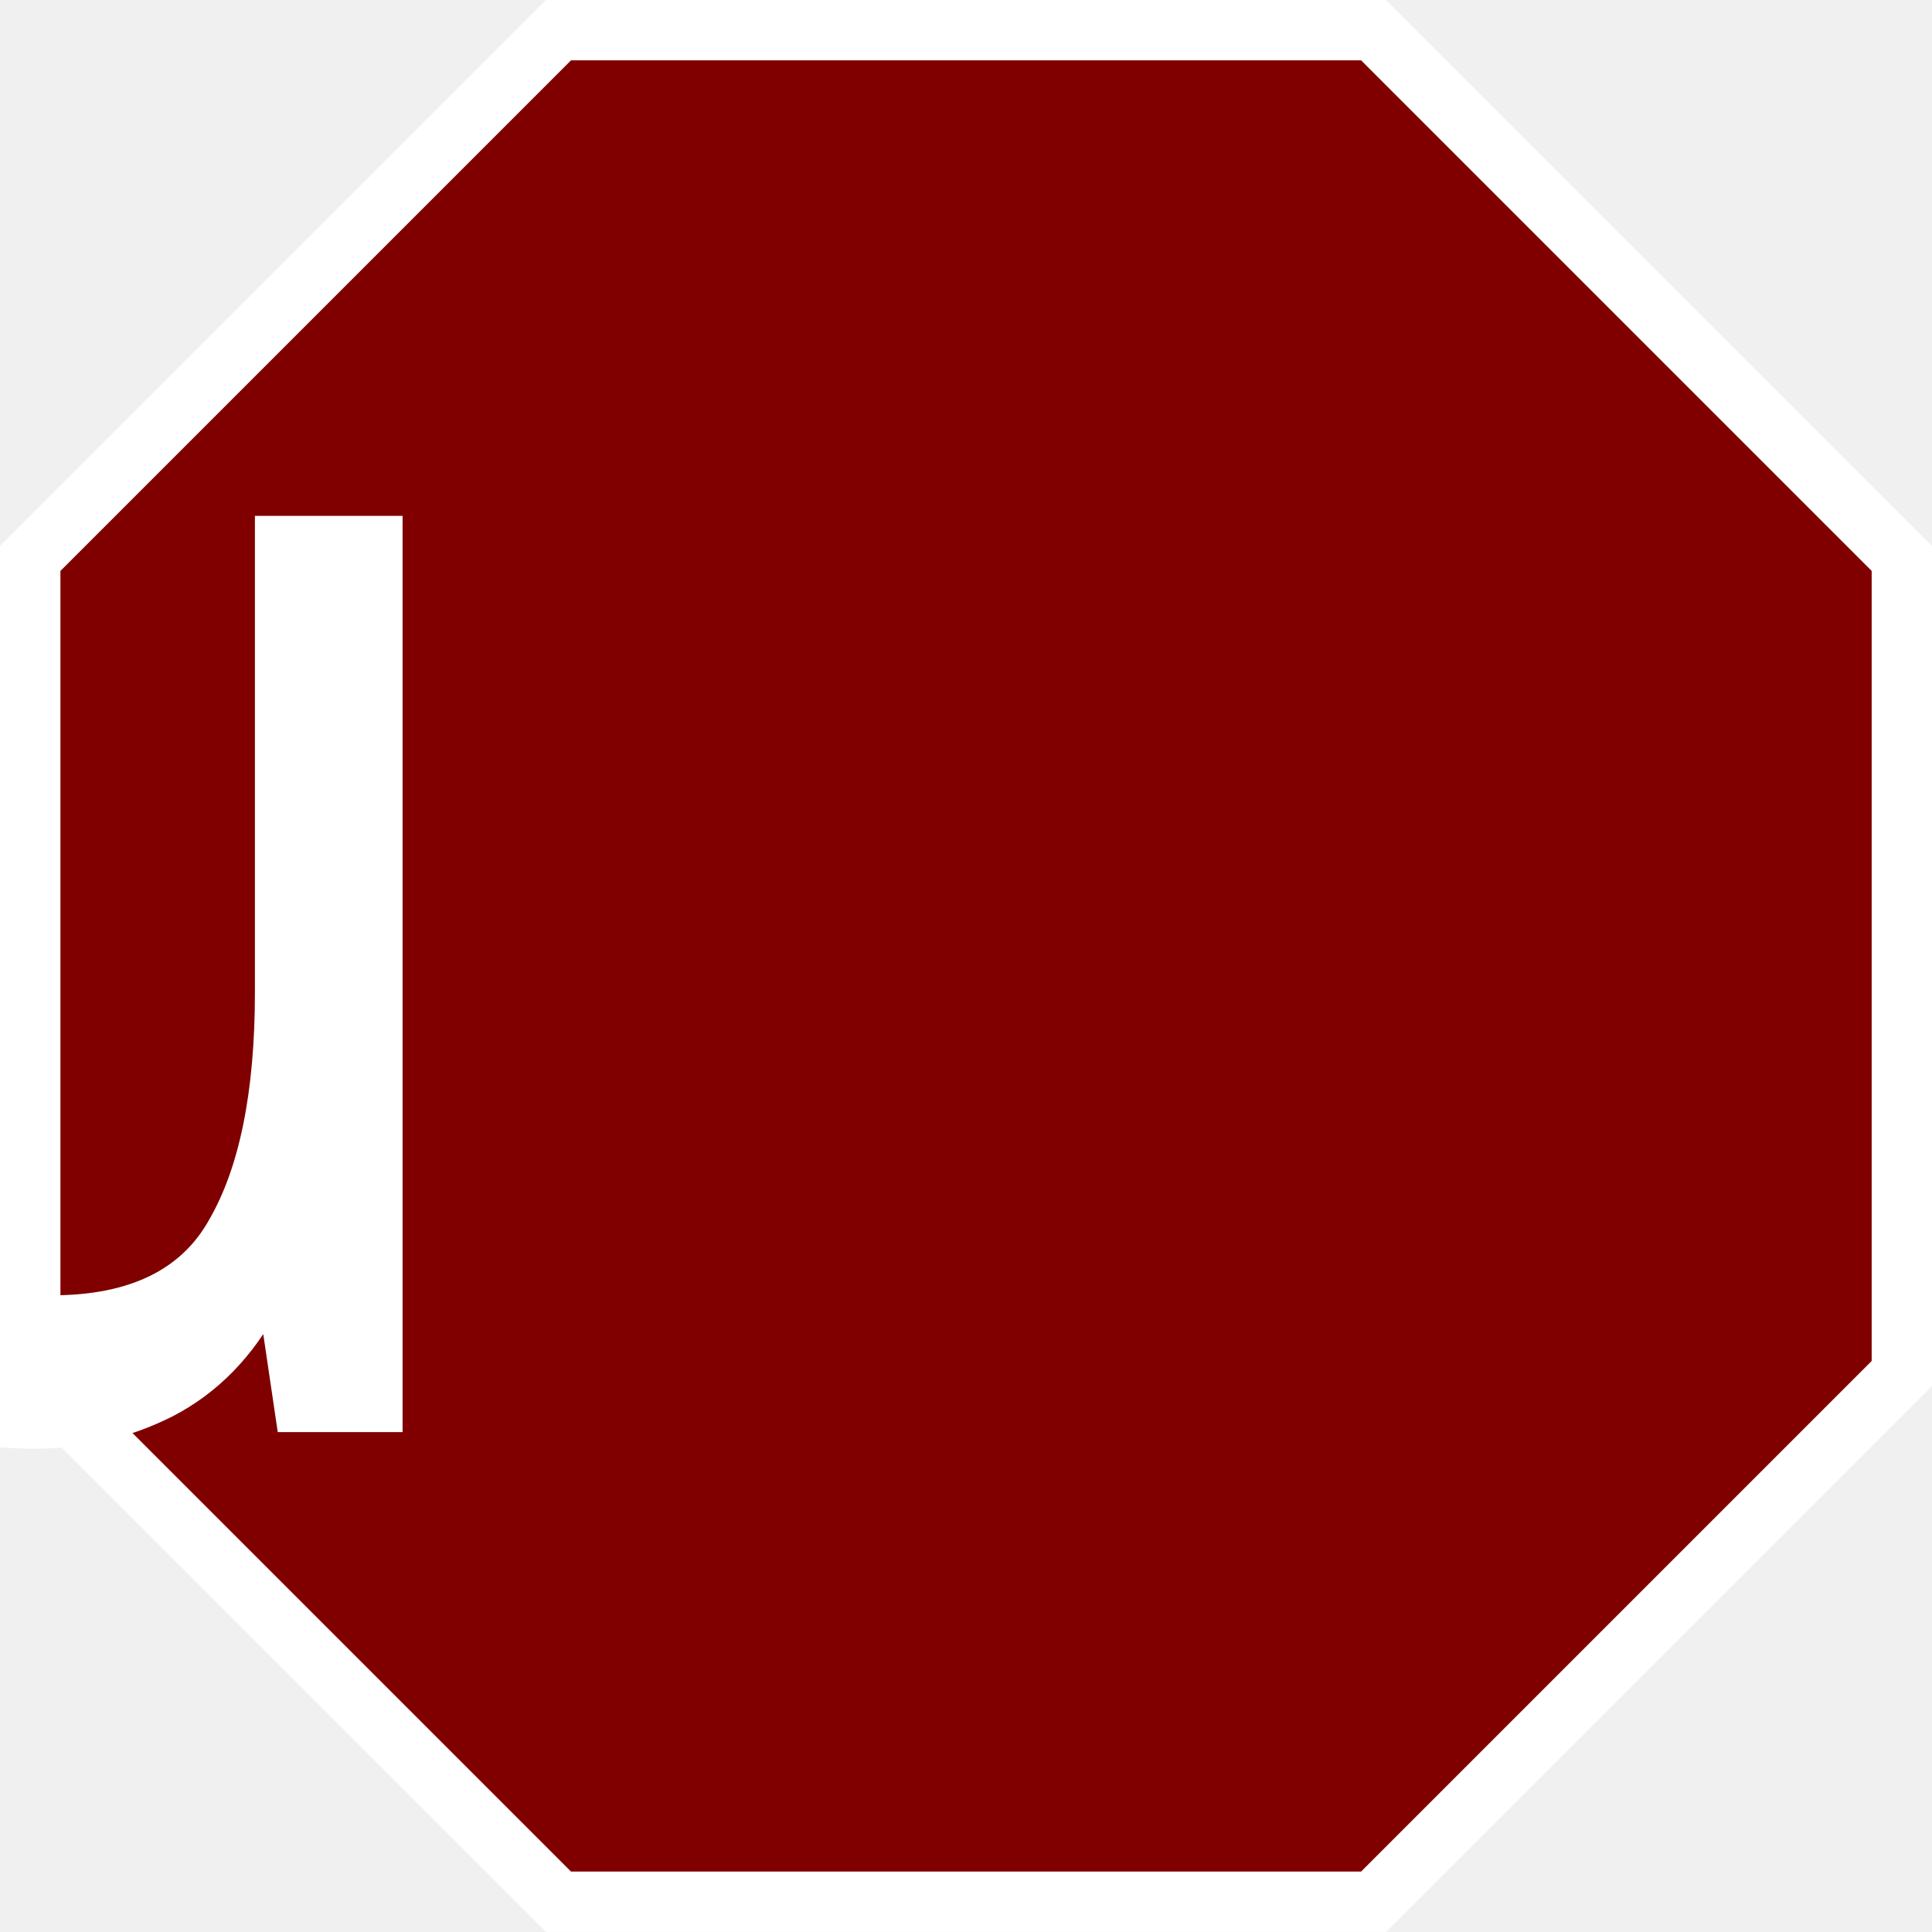
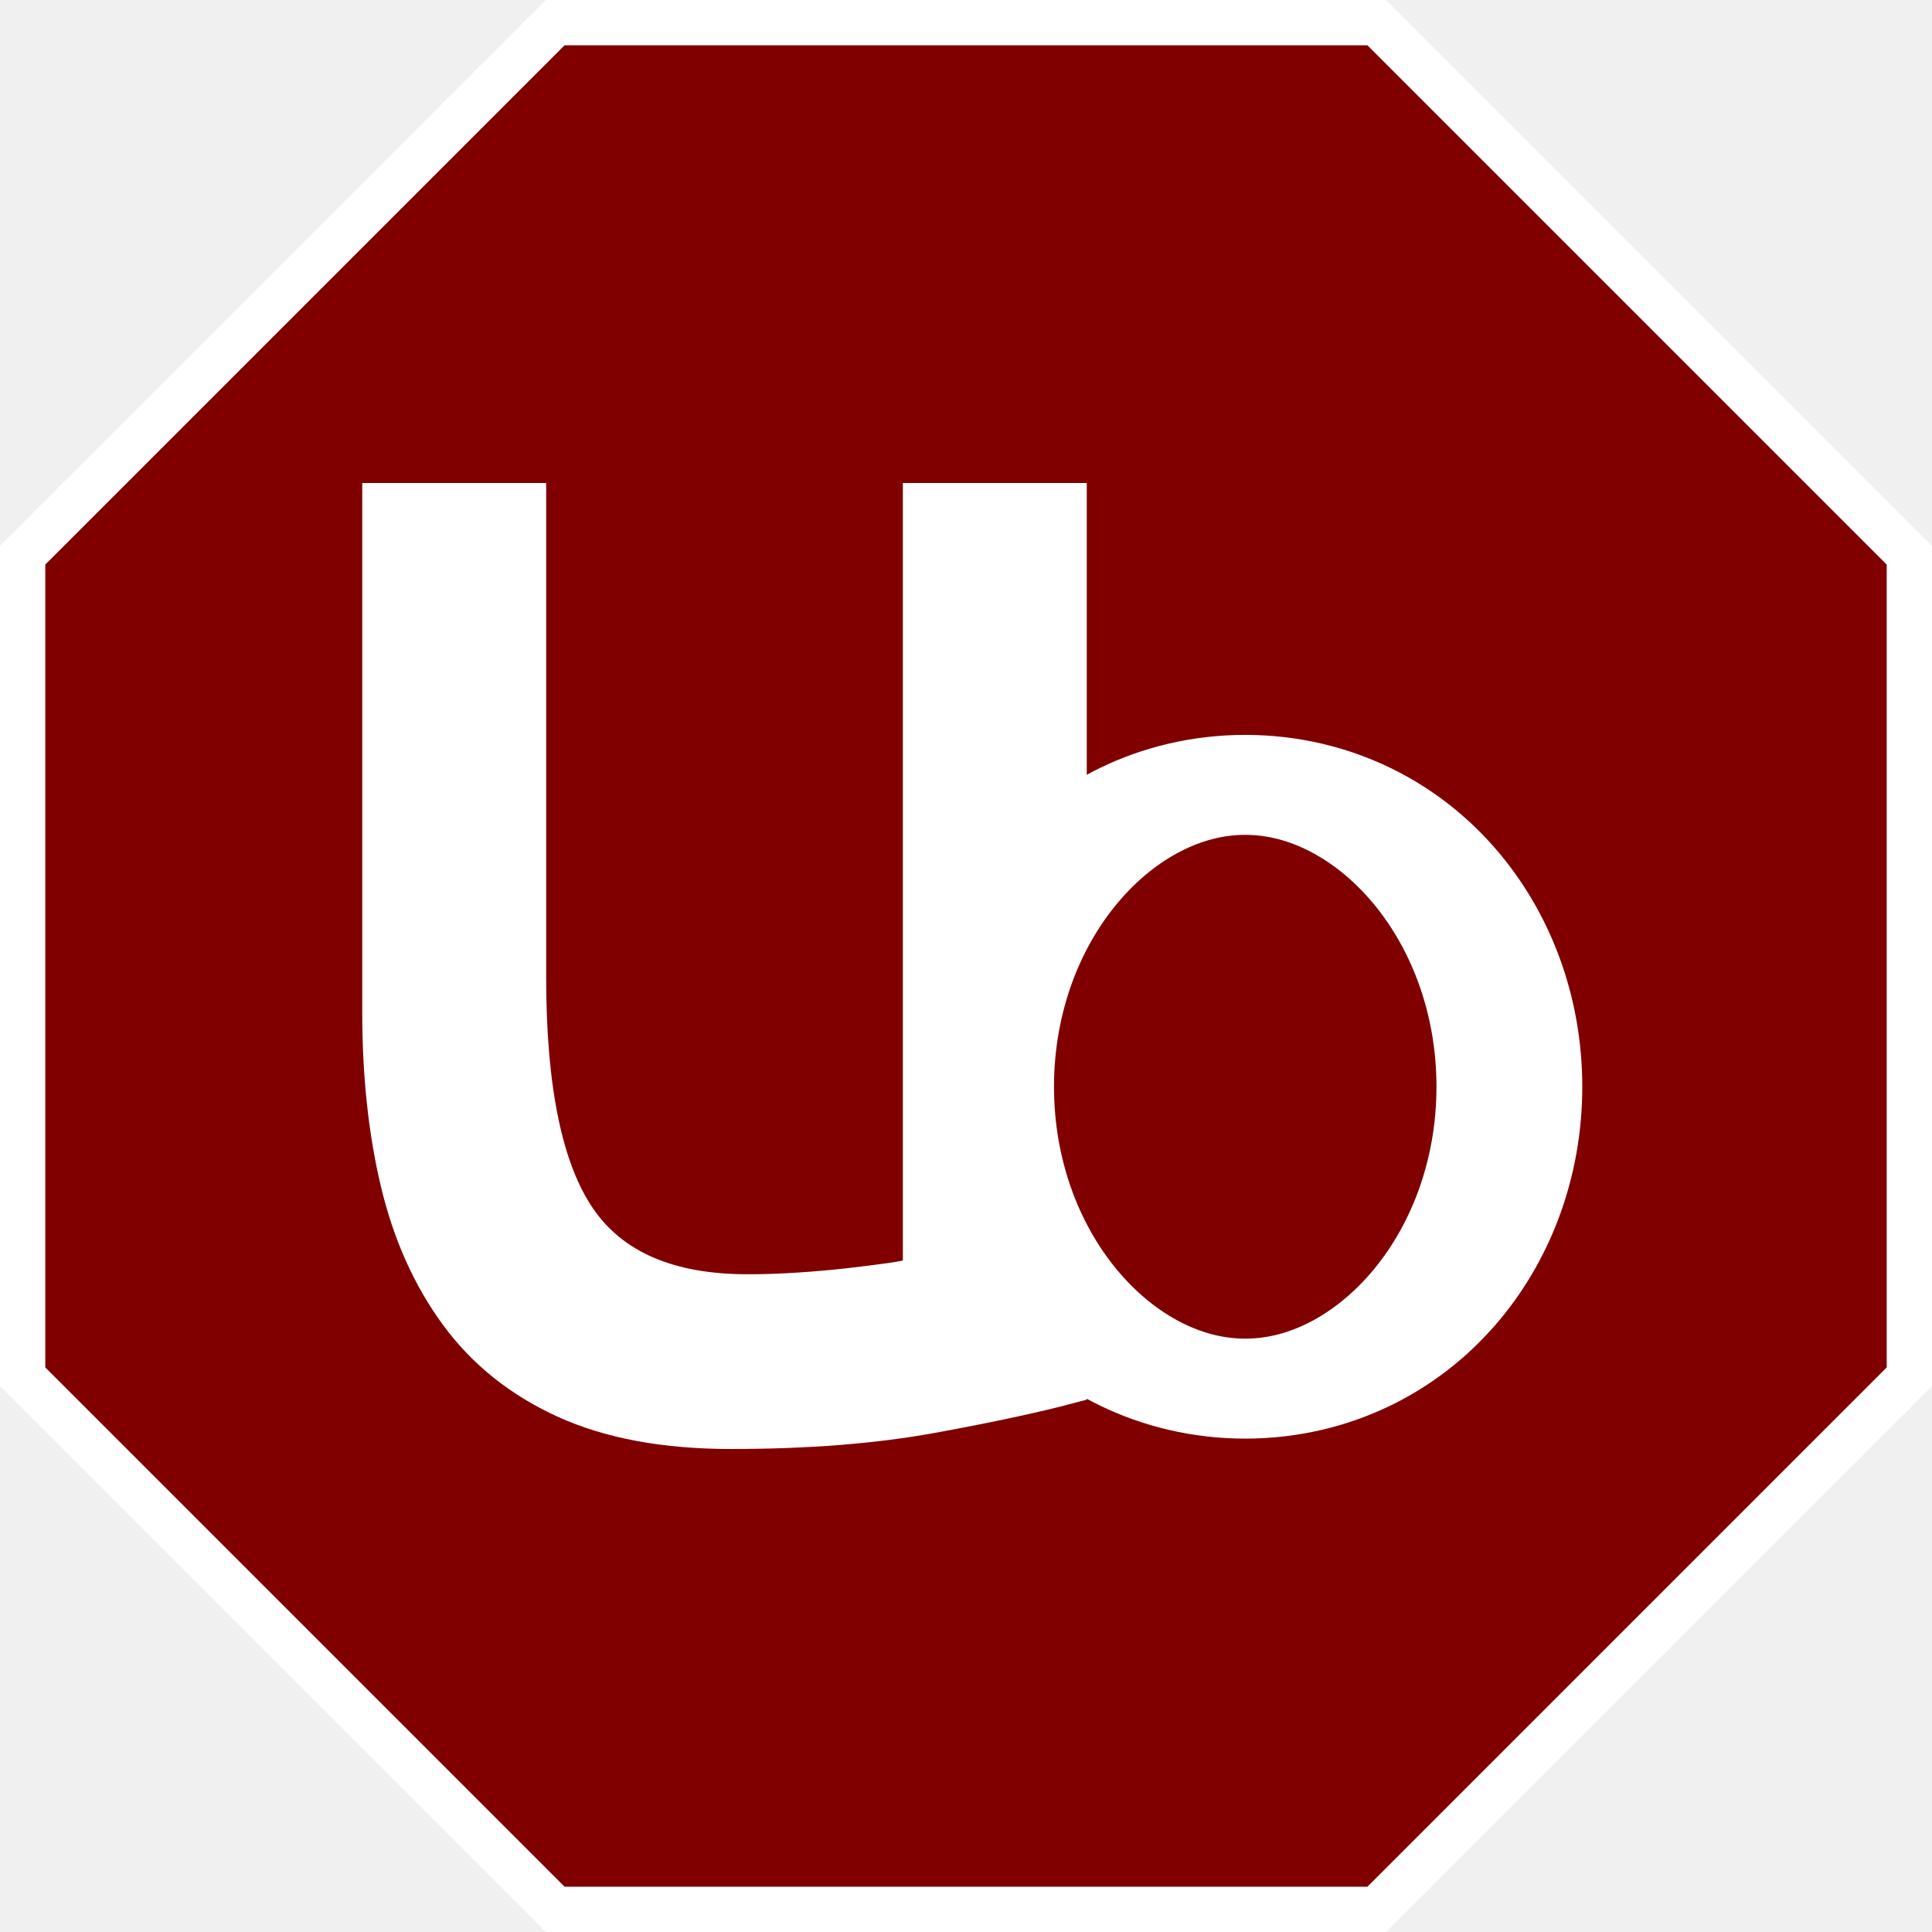
<svg xmlns="http://www.w3.org/2000/svg" xmlns:xlink="http://www.w3.org/1999/xlink" width="16" height="16" id="svg2" version="1.1">
  <defs id="defs4">
    <linearGradient id="linearGradient3770">
      <stop style="stop-color:#000000;stop-opacity:1;" offset="0" id="stop3772" />
      <stop style="stop-color:#000000;stop-opacity:0;" offset="1" id="stop3774" />
    </linearGradient>
    <radialGradient xlink:href="#linearGradient3770" id="radialGradient3776" cx="82.145" cy="81.055" fx="82.145" fy="81.055" r="22.573" gradientTransform="matrix(1,0,0,1.258432,0,-20.94724)" gradientUnits="userSpaceOnUse" />
  </defs>
  <g id="layer1" style="display:inline" transform="translate(-17.87255,-17.32535)">
-     <path id="path3788" d="m 18.123,21.95 0,6.75 4.375,4.375 6.75,0 4.375,-4.375 0,-6.75 -4.375,-4.375 -6.75,0 z" style="fill:#800000;fill-opacity:1;stroke:#ffffff;stroke-width:0.5;stroke-linecap:butt;stroke-linejoin:miter;stroke-miterlimit:4;stroke-opacity:1;stroke-dasharray:none;display:inline" />
-     <text xml:space="preserve" style="font-size:12.426px;font-style:normal;font-variant:normal;font-weight:normal;font-stretch:normal;text-align:center;line-height:125%;letter-spacing:0px;word-spacing:0px;text-anchor:middle;fill:#ffffff;fill-opacity:1;stroke:#ffffff;stroke-width:0.25;stroke-miterlimit:4;stroke-opacity:1;stroke-dasharray:none;font-family:Ubuntu;-inkscape-font-specification:Ubuntu" x="28.466" y="26.439" id="text3832" transform="scale(0.9101236,1.098752)">
-       <tspan id="tspan3834" x="28.466" y="26.439" style="font-style:normal;font-variant:normal;font-weight:normal;font-stretch:normal;fill:#ffffff;fill-opacity:1;stroke:#ffffff;stroke-width:0.25;stroke-miterlimit:4;stroke-opacity:1;stroke-dasharray:none;font-family:Ubuntu;-inkscape-font-specification:Ubuntu">u</tspan>
-     </text>
+     <g id="g2994" transform="matrix(0.125,0,0,0.125,15.63848,15.15968)">
+       <path style="fill:#800000;fill-opacity:1;stroke:#ffffff;stroke-width:3;stroke-linecap:butt;stroke-linejoin:miter;stroke-miterlimit:4;stroke-opacity:1;stroke-dasharray:none;display:inline" d="m 19.373,54.108 0,54.435 35.282,35.282 54.435,0 35.282,-35.282 0,-54.435 -35.282,-35.282 -54.435,0 z" id="path3788" />
+       <path d="m 88.873,109.289 c -2.335,0.625 -5.42,1.287 -9.254,1.987 -3.834,0.7 -8.27,1.049 -13.308,1.049 -4.381,0 -8.068,-0.681 -11.062,-2.042 -2.994,-1.361 -5.403,-3.288 -7.228,-5.78 -1.825,-2.492 -3.139,-5.431 -3.943,-8.816 -0.803,-3.385 -1.205,-7.141 -1.205,-11.268 l 0,-34.095 10.185,0 0,31.761 c -1.8e-5,7.393 1.095,12.685 3.286,15.877 2.19,3.192 5.878,4.787 11.064,4.787 1.094,1e-5 2.226,-0.039 3.394,-0.116 1.169,-0.077 2.264,-0.174 3.286,-0.29 1.022,-0.116 1.953,-0.233 2.793,-0.351 0.84,-0.118 1.443,-0.254 1.808,-0.408 l 0,-51.26 10.185,0 z" style="font-size:100.219px;font-style:normal;font-variant:normal;font-weight:normal;font-stretch:normal;text-align:center;line-height:125%;letter-spacing:0px;word-spacing:0px;text-anchor:middle;fill:#ffffff;fill-opacity:1;stroke:#ffffff;stroke-width:2;stroke-miterlimit:4;stroke-opacity:1;font-family:Ubuntu;-inkscape-font-specification:Ubuntu" id="path2993" />
+       <text xml:space="preserve" style="font-size:40px;font-style:normal;font-variant:normal;font-weight:normal;font-stretch:normal;text-align:center;line-height:125%;letter-spacing:0px;word-spacing:0px;text-anchor:middle;fill:#000000;fill-opacity:1;stroke:none;font-family:Sans;-inkscape-font-specification:Ubuntu" x="113.373" y="107.825" id="text2992">
+         <tspan id="tspan2994" x="113.373" y="107.825" />
+       </text>
+       <path style="font-size:100.219px;font-style:normal;font-variant:normal;font-weight:normal;font-stretch:normal;text-align:center;line-height:125%;letter-spacing:0px;word-spacing:0px;text-anchor:middle;fill:#800000;fill-opacity:1;stroke:#ffffff;stroke-width:3.312;stroke-miterlimit:4;stroke-opacity:1;stroke-dasharray:none;font-family:Ubuntu;-inkscape-font-specification:Ubuntu" id="path2996" d="m 104,90 c 0,5.523 -2.686,10 -6,10 -3.314,0 -6,-4.477 -6,-10 0,-5.523 2.686,-10 6,-10 3.314,0 6,4.477 6,10 z" transform="matrix(2.916666,0,0,2,-185.4607,-90.67465)" />
+     </g>
  </g>
  <g id="layer5" style="display:inline" transform="translate(-17.87255,-17.32535)" />
</svg>
